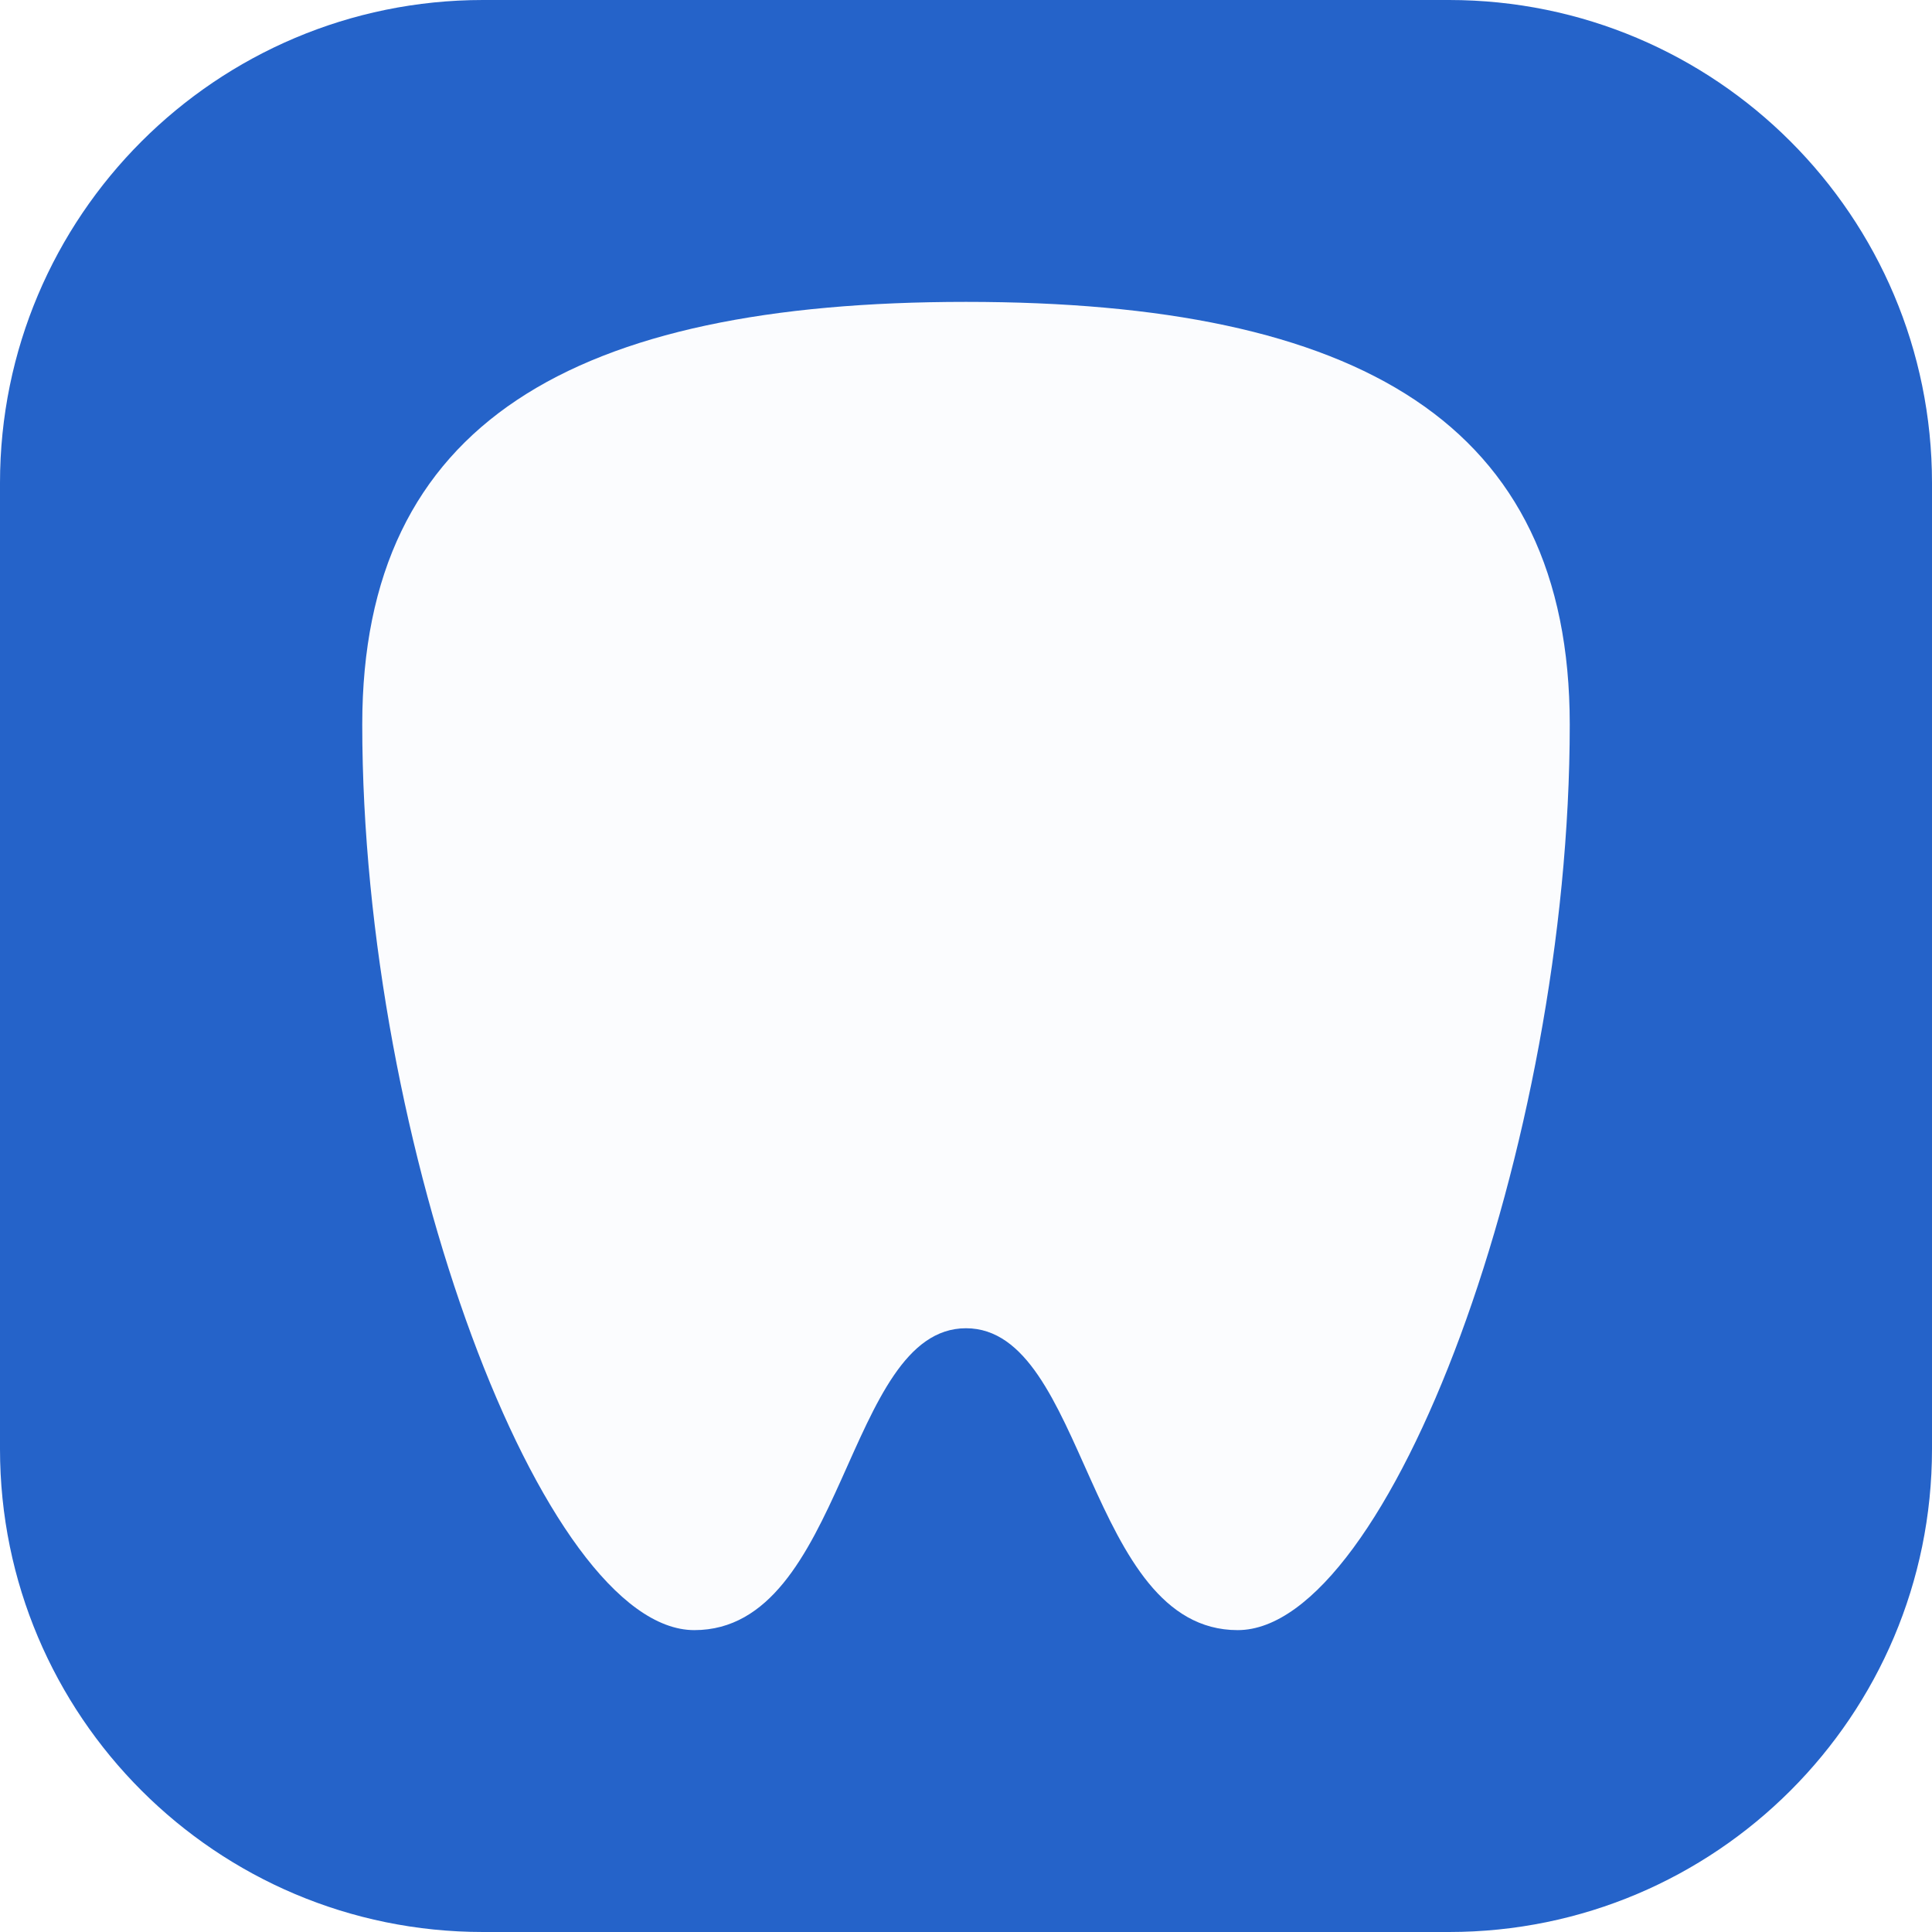
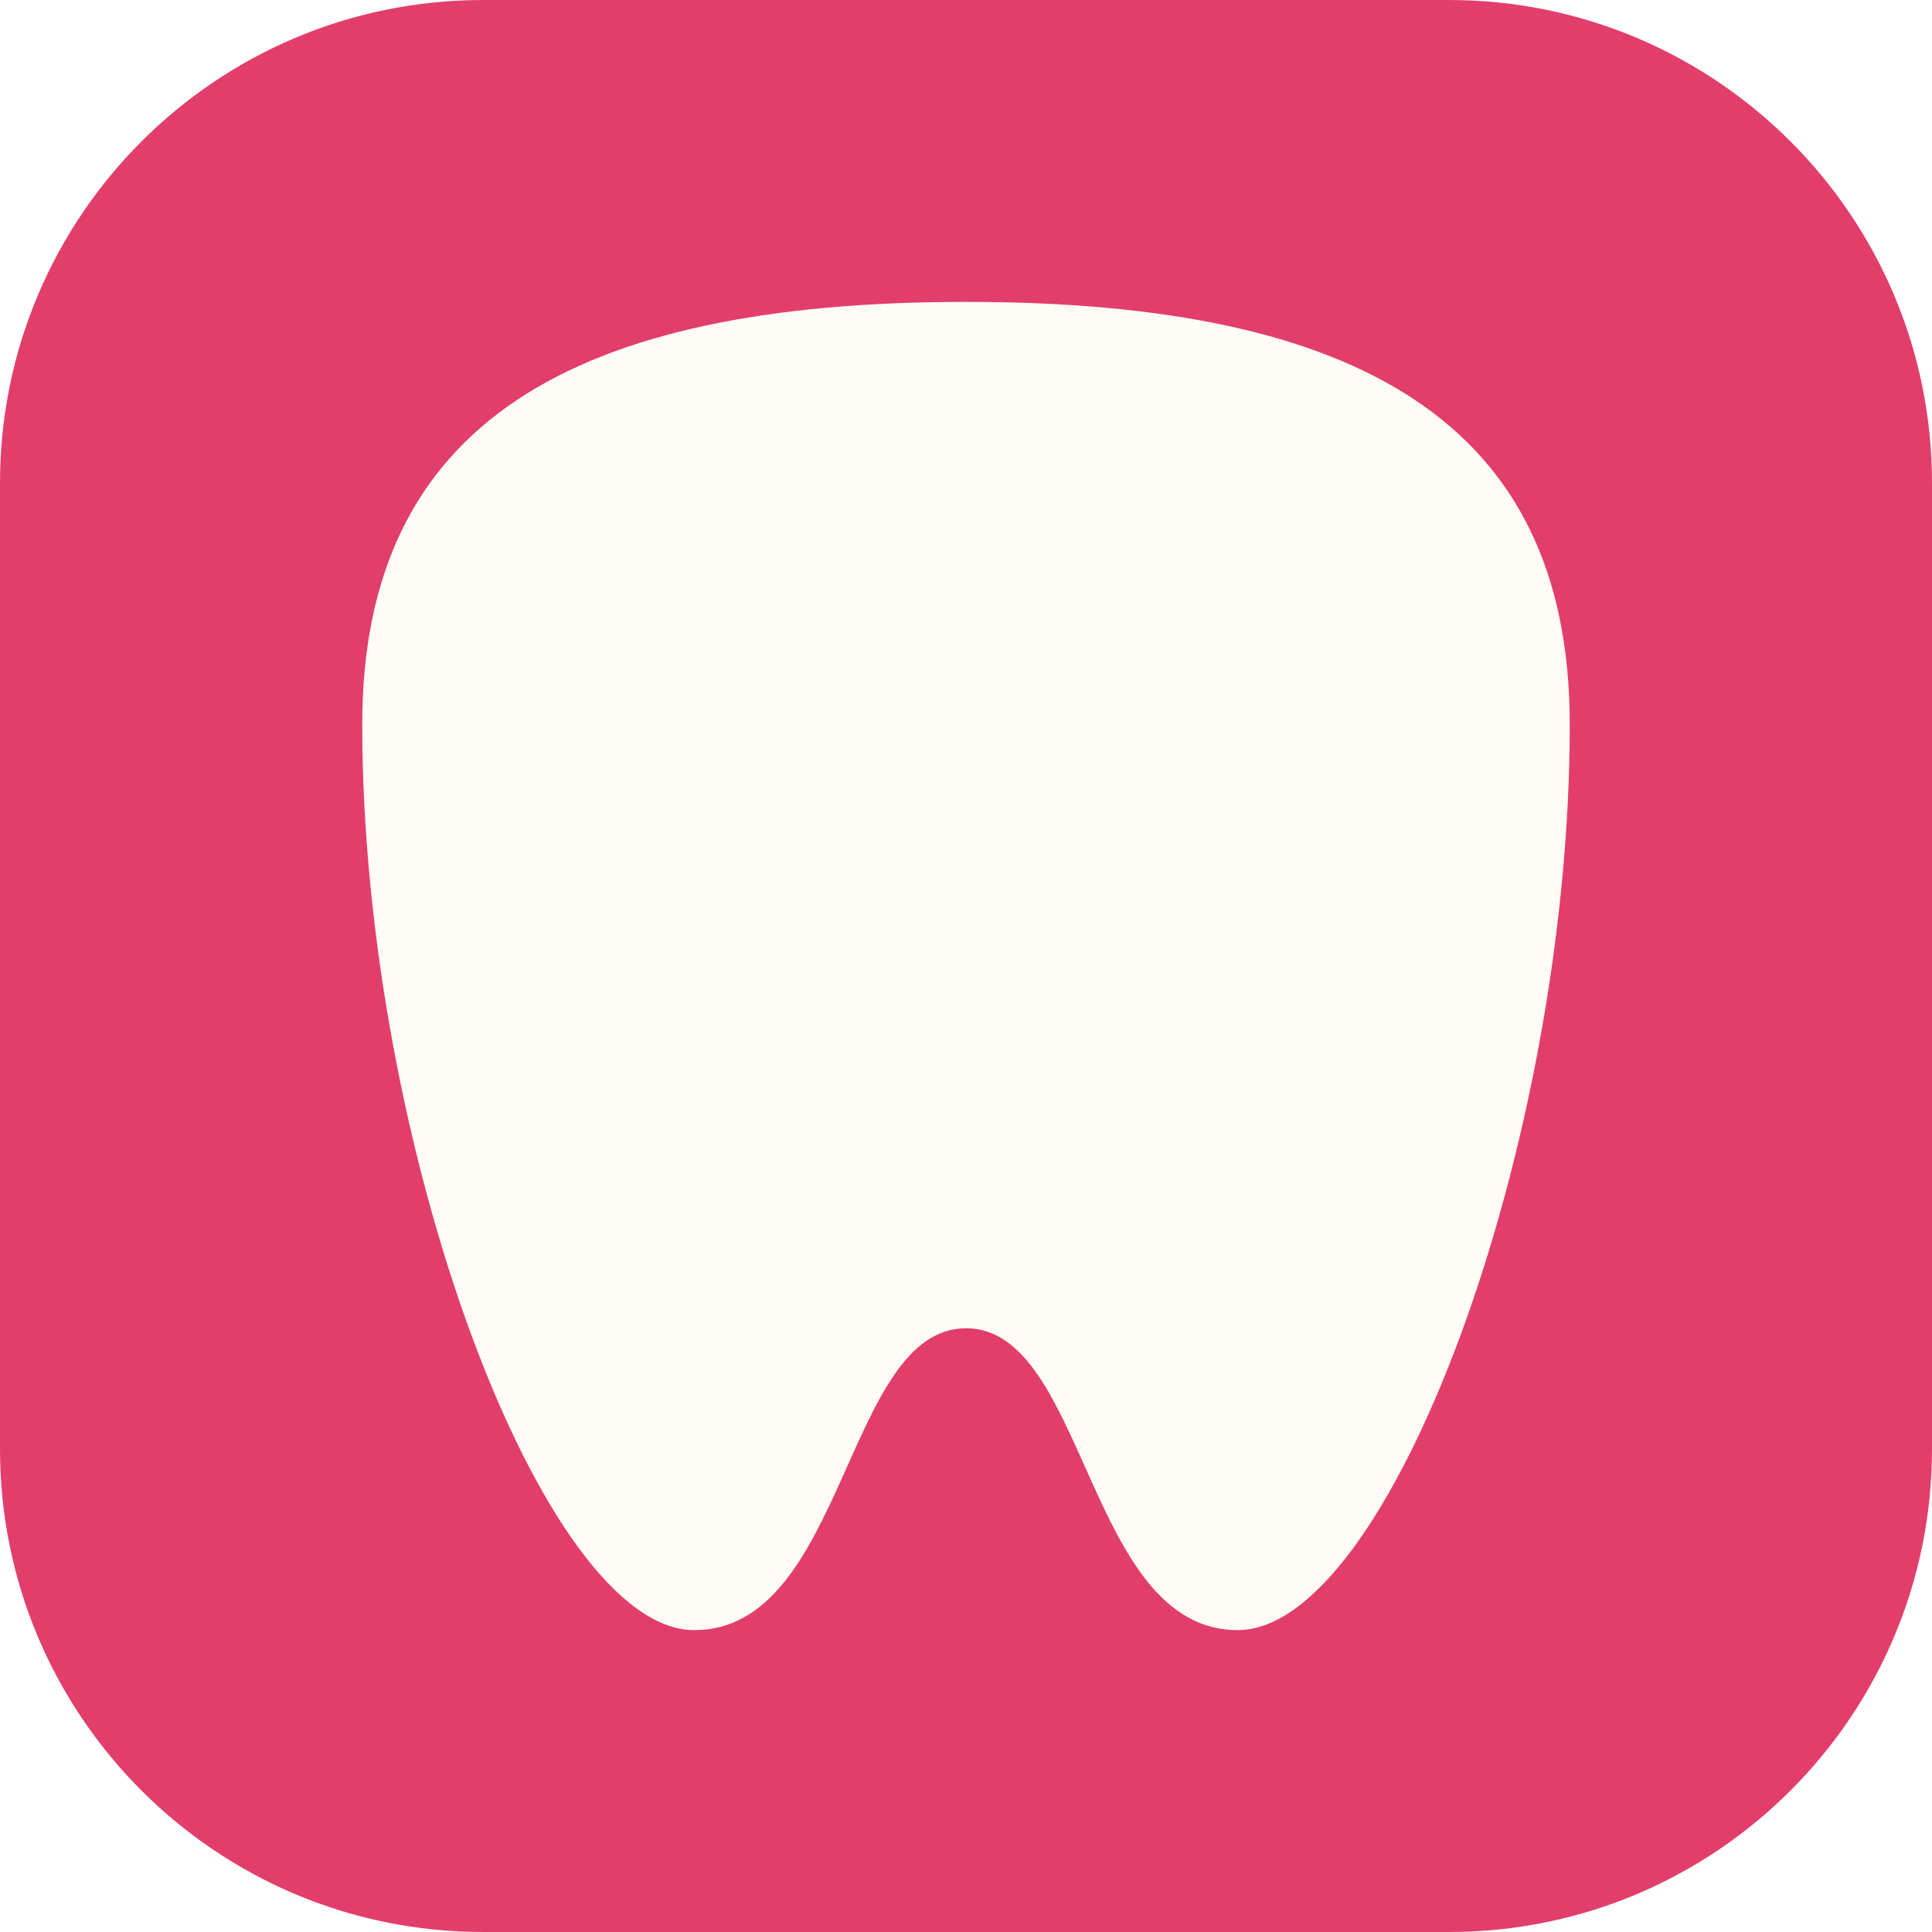
<svg xmlns="http://www.w3.org/2000/svg" viewBox="0 0 32 32">
-   <rect width="32" height="32" rx="8" fill="#2563C9" />
-   <path d="M6 12c0-5 3.5-7 10-7s10 2 10 7c0 7-3 15-5.5 15S18 22 16 22s-2 5-4.5 5S6 19 6 12Z" fill="#FBFCFE" />
+   <rect width="32" height="32" rx="8" fill="#E23E6B" />
+   <path d="M6 12c0-5 3.5-7 10-7s10 2 10 7c0 7-3 15-5.5 15S18 22 16 22s-2 5-4.5 5S6 19 6 12Z" fill="#FFFBF7" />
</svg>
